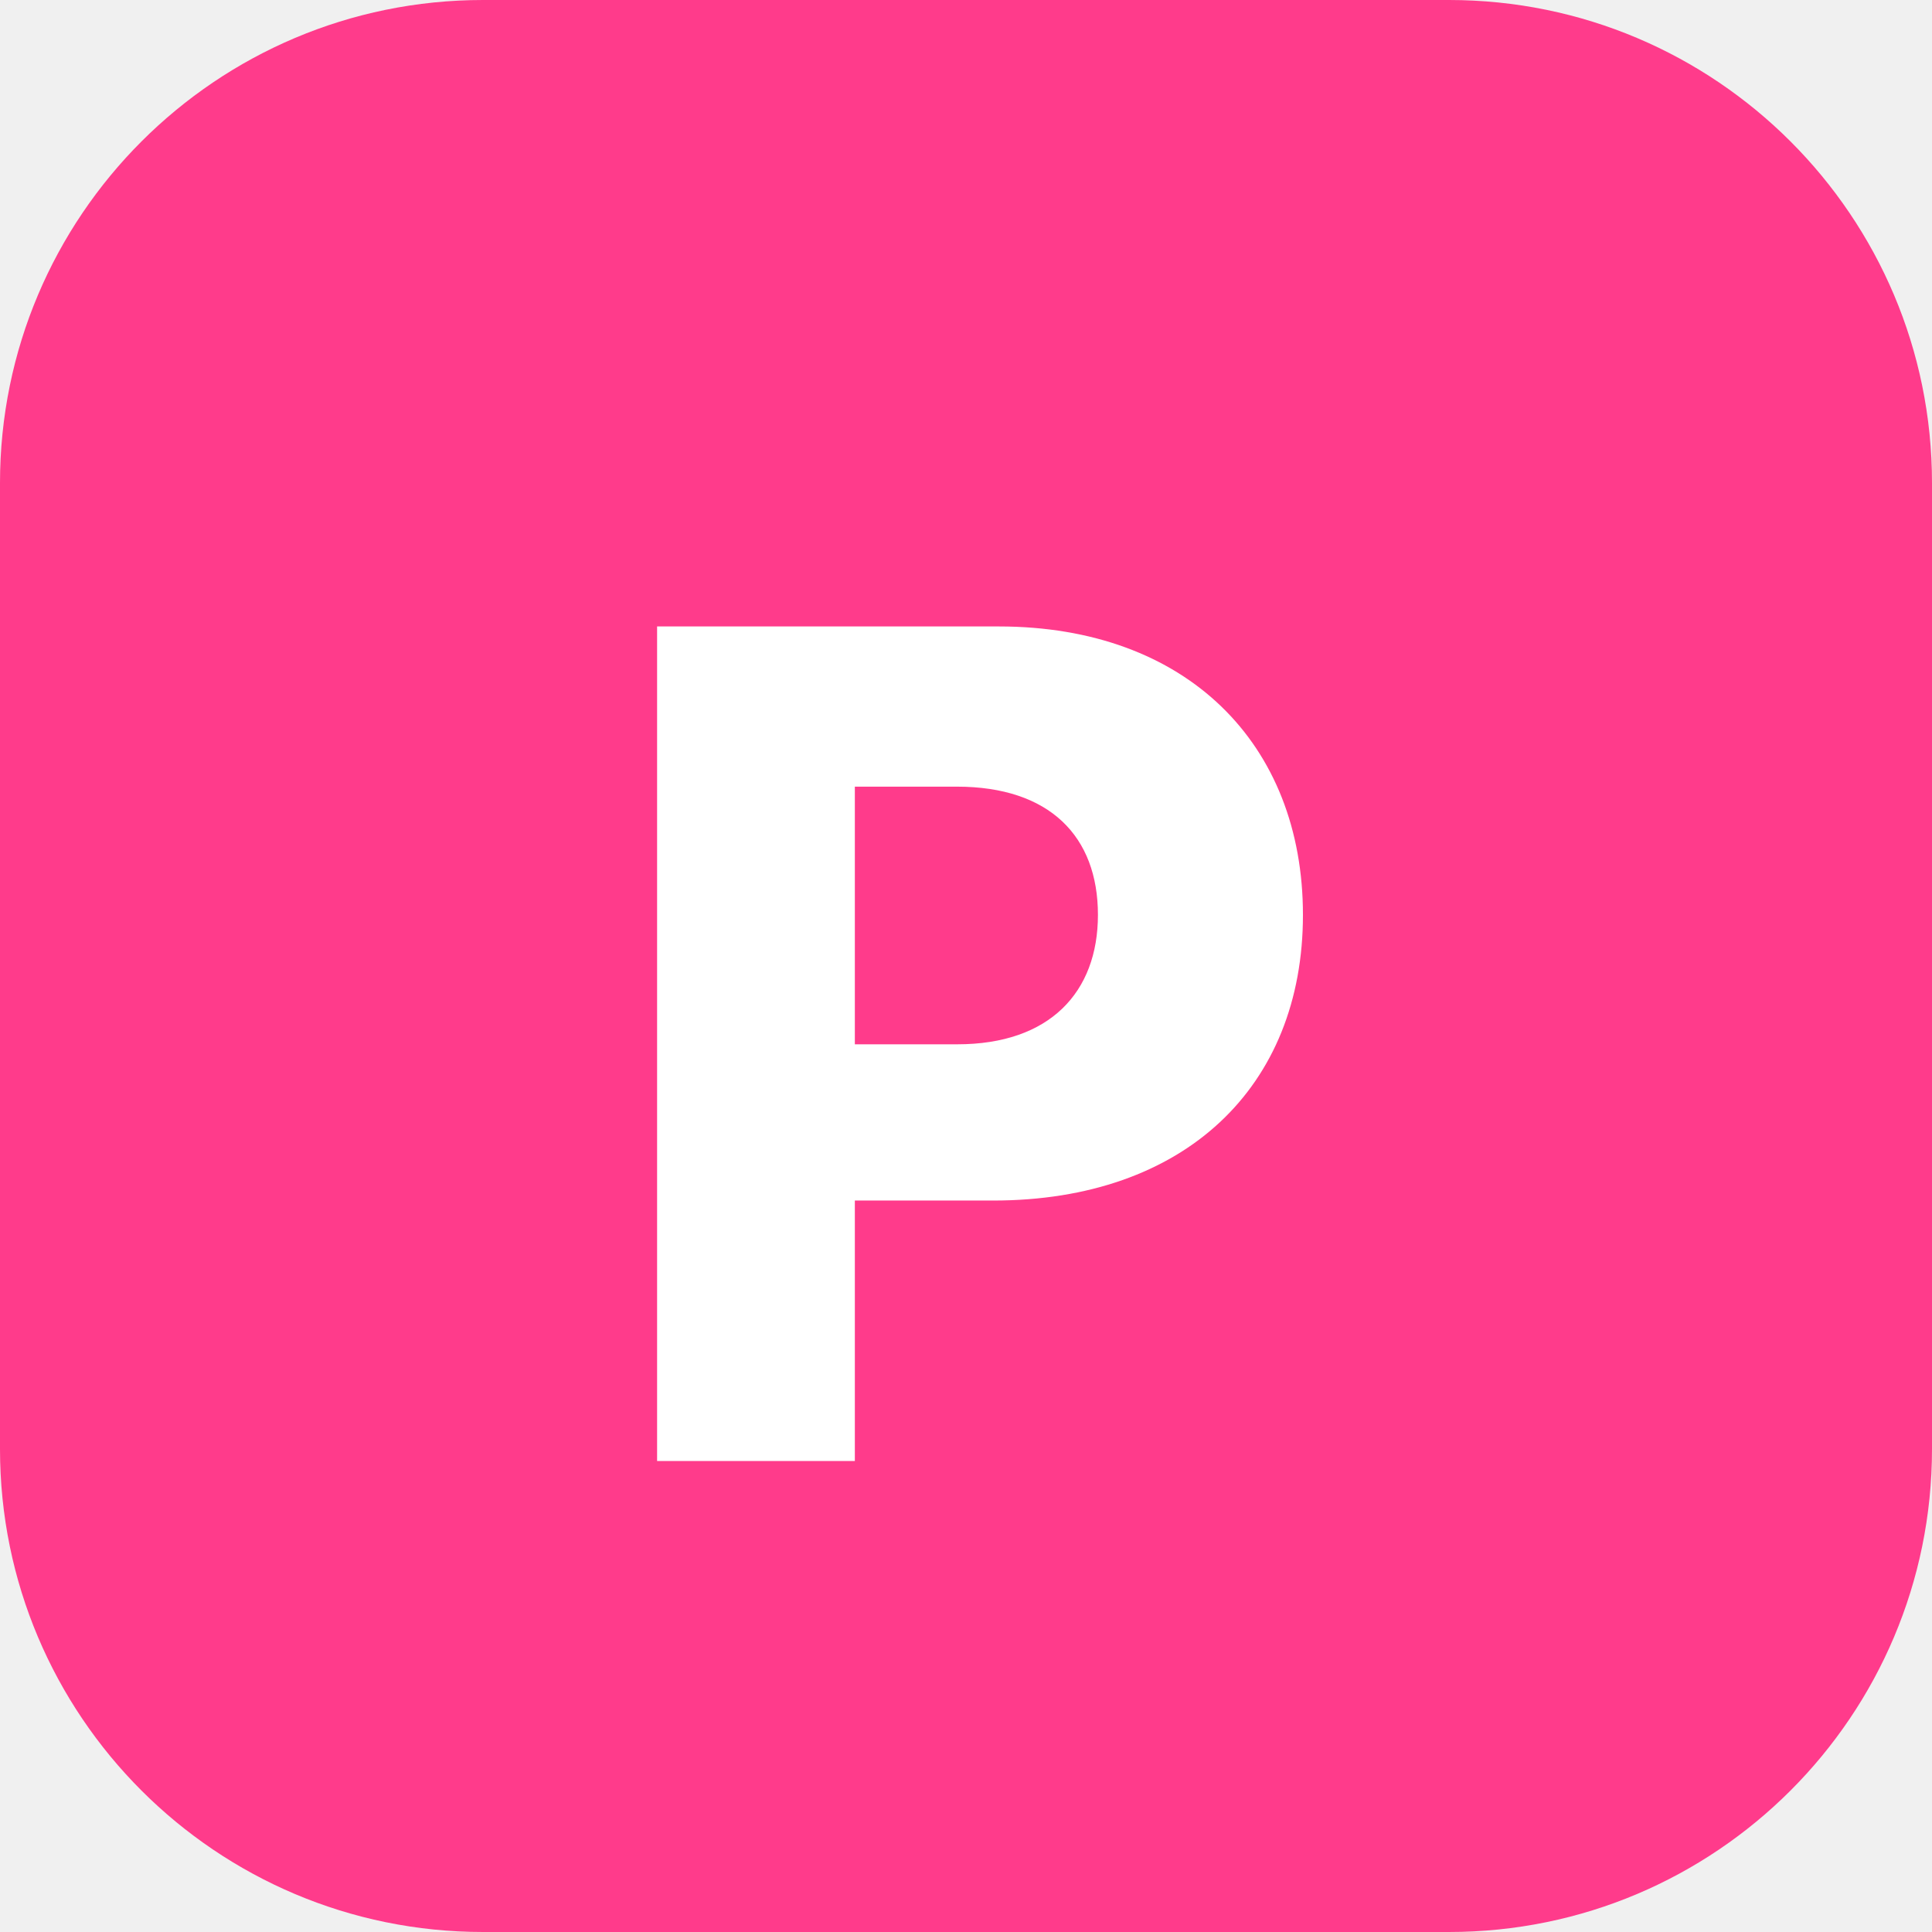
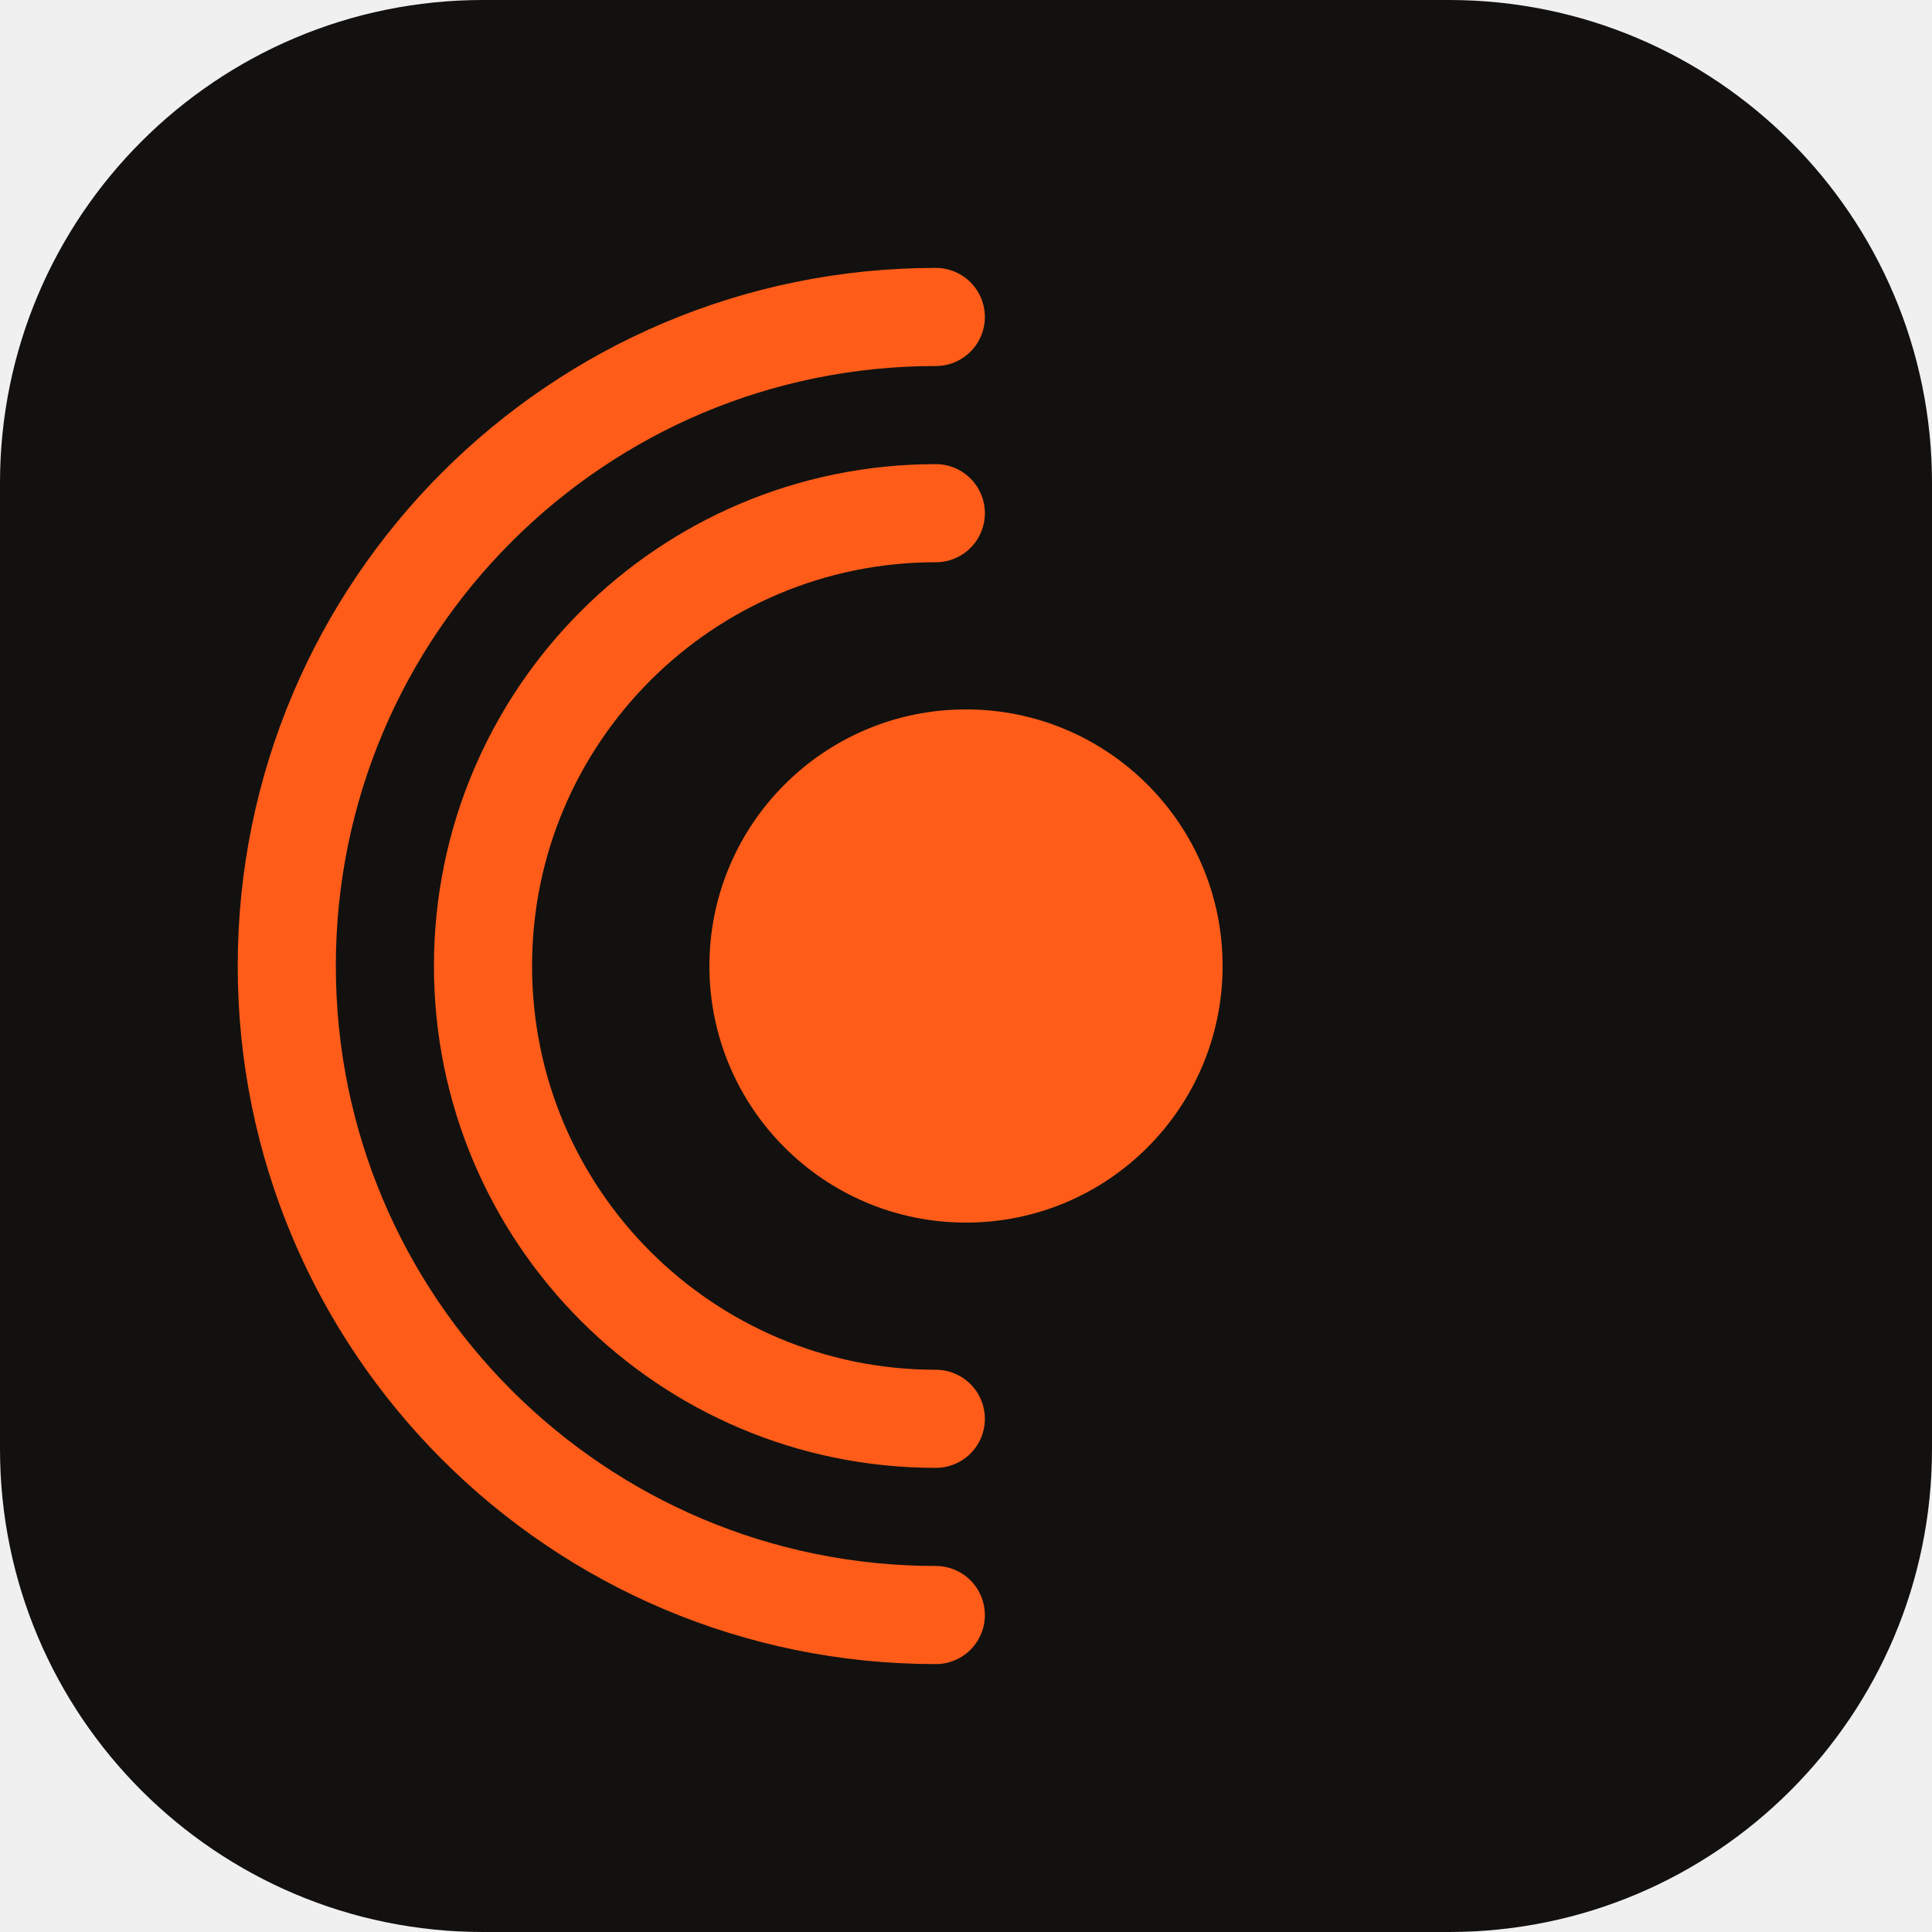
<svg xmlns="http://www.w3.org/2000/svg" viewBox="0 0 512 512" width="512" height="512" role="img" aria-label="PopUp">
-   <rect width="512" height="512" rx="128" fill="#ff3b8b" />
-   <text x="256" y="272" text-anchor="middle" dominant-baseline="middle" font-family="system-ui, -apple-system, BlinkMacSystemFont, 'Segoe UI', sans-serif" font-size="304" font-weight="800" fill="#ffffff">P</text>
+   <rect width="512" height="512" rx="128" fill="#12110F" />
+   <g fill="none" stroke="#FF5C1A" stroke-width="26" stroke-linecap="round" transform="translate(256 256)">
+     <path d="M-8 -172 a172 172 0 1 0 0 344" />
+     <path d="M-8 -120 a120 120 0 1 0 0 240" />
+   </g>
+   <circle cx="256" cy="256" r="68" fill="#FF5C1A" />
</svg>
